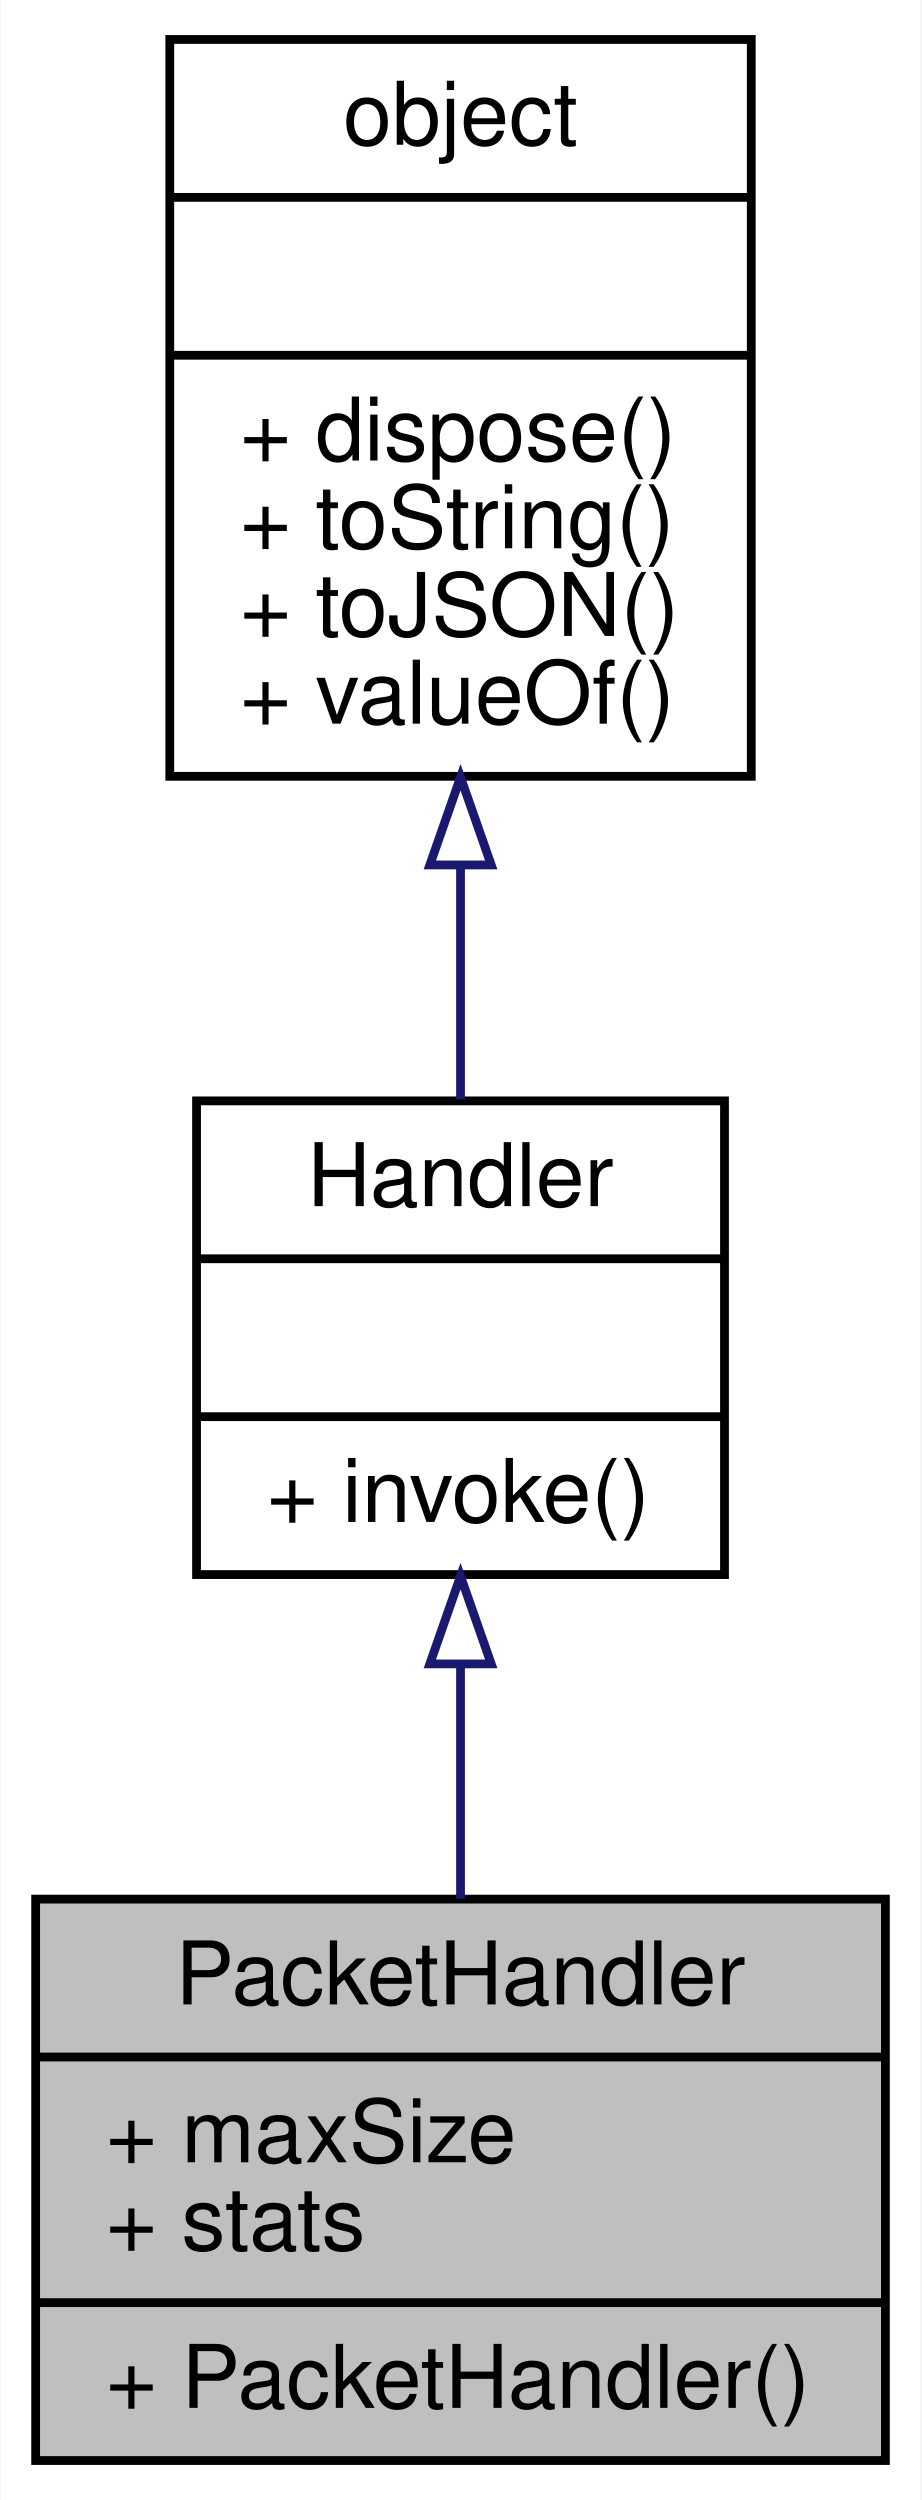
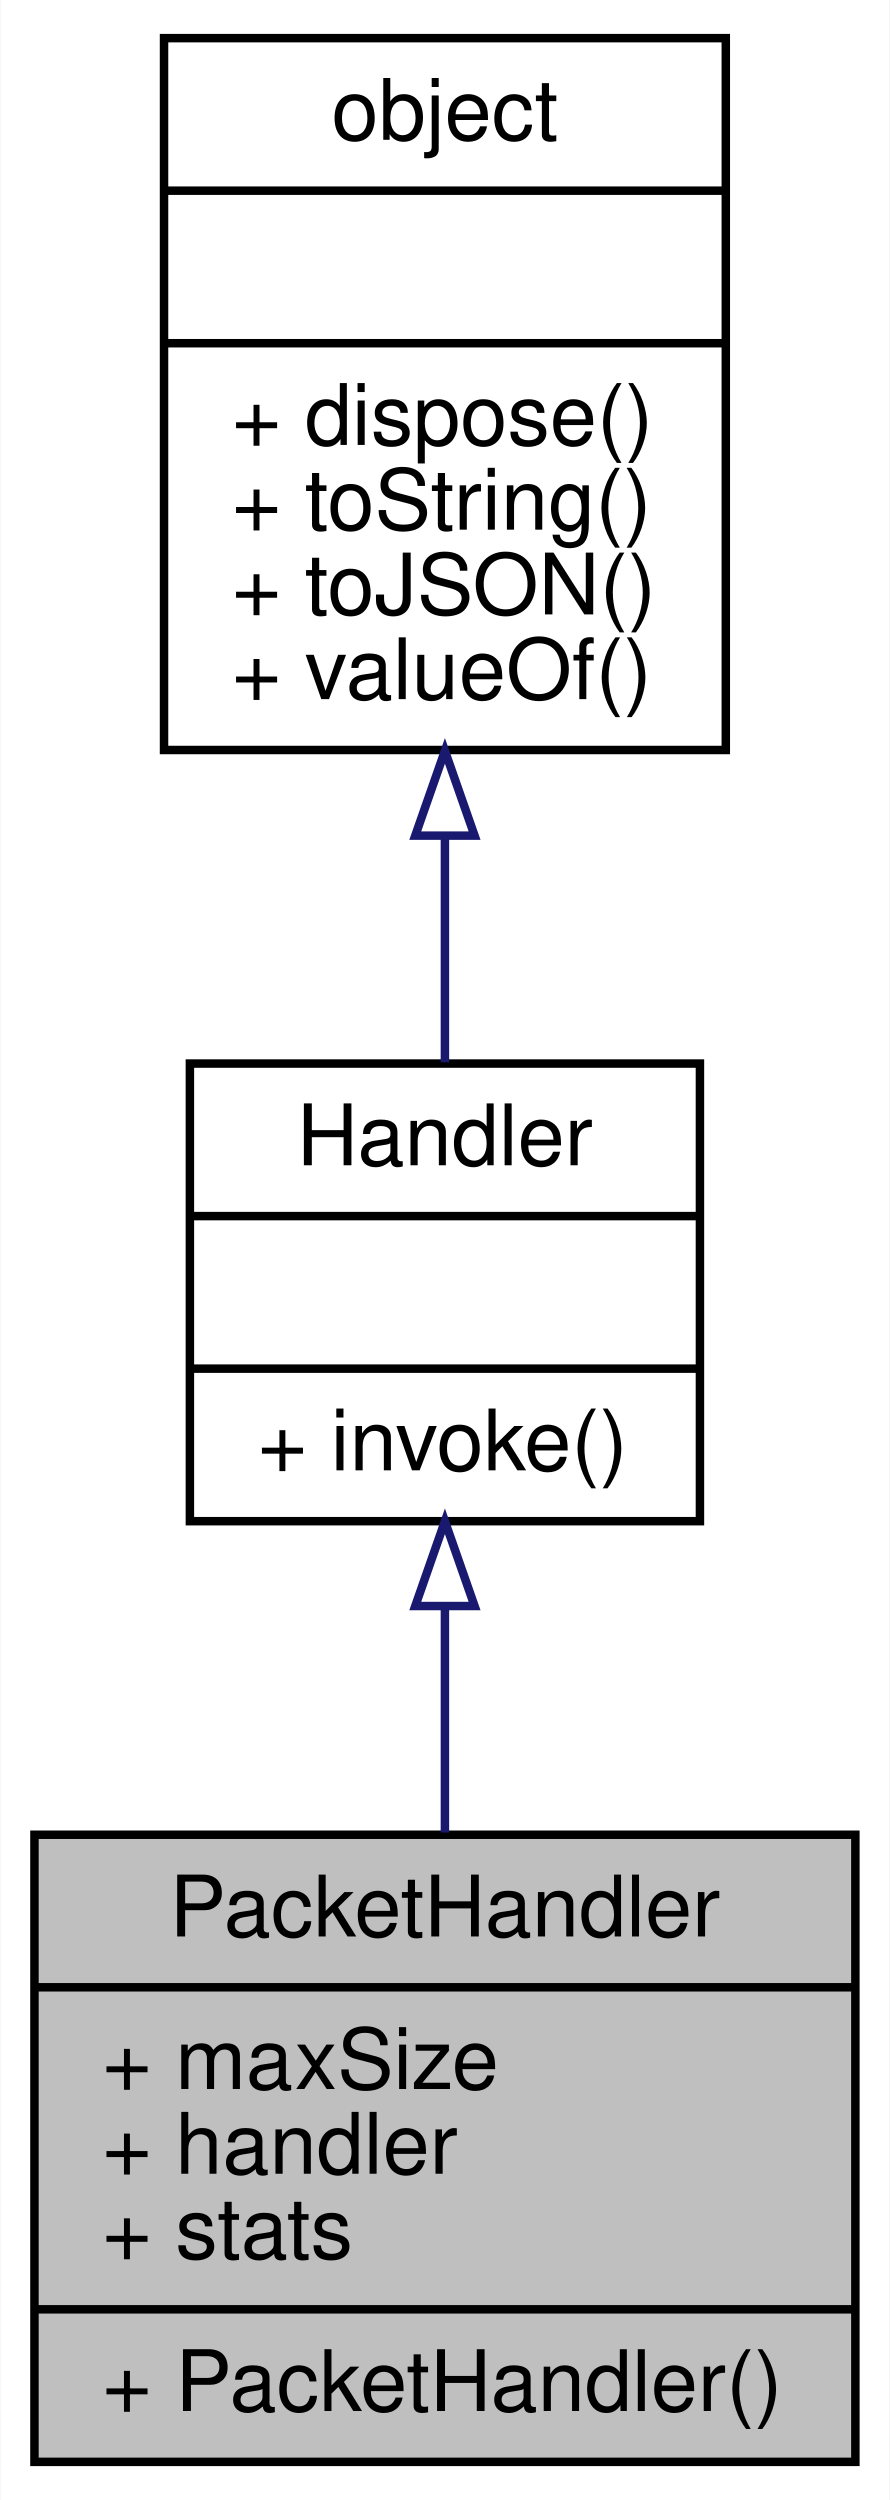
- <svg xmlns="http://www.w3.org/2000/svg" xmlns:xlink="http://www.w3.org/1999/xlink" width="105pt" height="285pt" viewBox="0.00 0.00 104.87 285.00">
-   <g id="graph0" class="graph" transform="scale(1 1) rotate(0) translate(4 281)">
-     <polygon fill="white" stroke="none" points="-4,4 -4,-281 100.869,-281 100.869,4 -4,4" />
+ <svg xmlns="http://www.w3.org/2000/svg" xmlns:xlink="http://www.w3.org/1999/xlink" width="105pt" height="295pt" viewBox="0.00 0.00 104.87 295.00">
+   <g id="graph0" class="graph" transform="scale(1 1) rotate(0) translate(4 291)">
+     <polygon fill="white" stroke="none" points="-4,4 -4,-291 100.869,-291 100.869,4 -4,4" />
    <g id="node1" class="node">
-       <polygon fill="#bfbfbf" stroke="black" points="0,-0.5 0,-64.5 96.869,-64.5 96.869,-0.5 0,-0.5" />
-       <text text-anchor="middle" x="48.435" y="-52.5" font-family="Helvetica,sans-Serif" font-size="10.00">PacketHandler</text>
-       <polyline fill="none" stroke="black" points="0,-46.5 96.869,-46.5 " />
-       <text text-anchor="start" x="8" y="-34.5" font-family="Helvetica,sans-Serif" font-size="10.00">+ maxSize</text>
+       <polygon fill="#bfbfbf" stroke="black" points="0,-0.5 0,-74.5 96.869,-74.5 96.869,-0.5 0,-0.5" />
+       <text text-anchor="middle" x="48.435" y="-62.5" font-family="Helvetica,sans-Serif" font-size="10.00">PacketHandler</text>
+       <polyline fill="none" stroke="black" points="0,-56.5 96.869,-56.5 " />
+       <text text-anchor="start" x="8" y="-44.5" font-family="Helvetica,sans-Serif" font-size="10.00">+ maxSize</text>
+       <text text-anchor="start" x="8" y="-34.5" font-family="Helvetica,sans-Serif" font-size="10.00">+ handler</text>
      <text text-anchor="start" x="8" y="-24.5" font-family="Helvetica,sans-Serif" font-size="10.00">+ stats</text>
      <polyline fill="none" stroke="black" points="0,-18.5 96.869,-18.5 " />
      <text text-anchor="start" x="8" y="-6.5" font-family="Helvetica,sans-Serif" font-size="10.00">+ PacketHandler()</text>
    </g>
    <g id="node2" class="node">
      <g id="a_node2">
        <a xlink:href="../../da/d85/interfaceHandler.html" target="_top" xlink:title="消息处理器接口 ">
-           <polygon fill="white" stroke="black" points="18.342,-101.5 18.342,-155.5 78.527,-155.5 78.527,-101.5 18.342,-101.5" />
-           <text text-anchor="middle" x="48.435" y="-143.5" font-family="Helvetica,sans-Serif" font-size="10.00">Handler</text>
-           <polyline fill="none" stroke="black" points="18.342,-137.5 78.527,-137.5 " />
-           <text text-anchor="middle" x="48.435" y="-125.5" font-family="Helvetica,sans-Serif" font-size="10.00"> </text>
-           <polyline fill="none" stroke="black" points="18.342,-119.5 78.527,-119.5 " />
-           <text text-anchor="start" x="26.342" y="-107.5" font-family="Helvetica,sans-Serif" font-size="10.00">+ invoke()</text>
+           <polygon fill="white" stroke="black" points="18.342,-111.5 18.342,-165.5 78.527,-165.5 78.527,-111.5 18.342,-111.5" />
+           <text text-anchor="middle" x="48.435" y="-153.5" font-family="Helvetica,sans-Serif" font-size="10.00">Handler</text>
+           <polyline fill="none" stroke="black" points="18.342,-147.5 78.527,-147.5 " />
+           <text text-anchor="middle" x="48.435" y="-135.5" font-family="Helvetica,sans-Serif" font-size="10.00"> </text>
+           <polyline fill="none" stroke="black" points="18.342,-129.5 78.527,-129.5 " />
+           <text text-anchor="start" x="26.342" y="-117.5" font-family="Helvetica,sans-Serif" font-size="10.00">+ invoke()</text>
        </a>
      </g>
    </g>
    <g id="edge1" class="edge">
-       <path fill="none" stroke="midnightblue" d="M48.435,-91.284C48.435,-82.46 48.435,-73.1 48.435,-64.542" />
-       <polygon fill="none" stroke="midnightblue" points="44.935,-91.316 48.435,-101.316 51.935,-91.316 44.935,-91.316" />
+       <path fill="none" stroke="midnightblue" d="M48.435,-101.304C48.435,-92.651 48.435,-83.413 48.435,-74.758" />
+       <polygon fill="none" stroke="midnightblue" points="44.935,-101.489 48.435,-111.489 51.935,-101.489 44.935,-101.489" />
    </g>
    <g id="node3" class="node">
      <g id="a_node3">
        <a xlink:href="../../db/d38/interfaceobject.html" target="_top" xlink:title="基础对象，所有对象均继承于此 ">
-           <polygon fill="white" stroke="black" points="15.29,-192.5 15.29,-276.5 81.579,-276.5 81.579,-192.5 15.29,-192.5" />
-           <text text-anchor="middle" x="48.435" y="-264.5" font-family="Helvetica,sans-Serif" font-size="10.00">object</text>
-           <polyline fill="none" stroke="black" points="15.29,-258.5 81.579,-258.5 " />
-           <text text-anchor="middle" x="48.435" y="-246.5" font-family="Helvetica,sans-Serif" font-size="10.00"> </text>
-           <polyline fill="none" stroke="black" points="15.29,-240.5 81.579,-240.5 " />
-           <text text-anchor="start" x="23.291" y="-228.5" font-family="Helvetica,sans-Serif" font-size="10.00">+ dispose()</text>
-           <text text-anchor="start" x="23.291" y="-218.5" font-family="Helvetica,sans-Serif" font-size="10.00">+ toString()</text>
-           <text text-anchor="start" x="23.291" y="-208.5" font-family="Helvetica,sans-Serif" font-size="10.00">+ toJSON()</text>
-           <text text-anchor="start" x="23.291" y="-198.5" font-family="Helvetica,sans-Serif" font-size="10.00">+ valueOf()</text>
+           <polygon fill="white" stroke="black" points="15.29,-202.5 15.29,-286.5 81.579,-286.5 81.579,-202.5 15.29,-202.5" />
+           <text text-anchor="middle" x="48.435" y="-274.5" font-family="Helvetica,sans-Serif" font-size="10.00">object</text>
+           <polyline fill="none" stroke="black" points="15.29,-268.5 81.579,-268.5 " />
+           <text text-anchor="middle" x="48.435" y="-256.5" font-family="Helvetica,sans-Serif" font-size="10.00"> </text>
+           <polyline fill="none" stroke="black" points="15.29,-250.5 81.579,-250.5 " />
+           <text text-anchor="start" x="23.291" y="-238.5" font-family="Helvetica,sans-Serif" font-size="10.00">+ dispose()</text>
+           <text text-anchor="start" x="23.291" y="-228.5" font-family="Helvetica,sans-Serif" font-size="10.00">+ toString()</text>
+           <text text-anchor="start" x="23.291" y="-218.5" font-family="Helvetica,sans-Serif" font-size="10.00">+ toJSON()</text>
+           <text text-anchor="start" x="23.291" y="-208.5" font-family="Helvetica,sans-Serif" font-size="10.00">+ valueOf()</text>
        </a>
      </g>
    </g>
    <g id="edge2" class="edge">
-       <path fill="none" stroke="midnightblue" d="M48.435,-182.111C48.435,-172.937 48.435,-163.738 48.435,-155.655" />
-       <polygon fill="none" stroke="midnightblue" points="44.935,-182.396 48.435,-192.396 51.935,-182.396 44.935,-182.396" />
+       <path fill="none" stroke="midnightblue" d="M48.435,-192.111C48.435,-182.937 48.435,-173.738 48.435,-165.655" />
+       <polygon fill="none" stroke="midnightblue" points="44.935,-192.396 48.435,-202.396 51.935,-192.396 44.935,-192.396" />
    </g>
  </g>
</svg>
